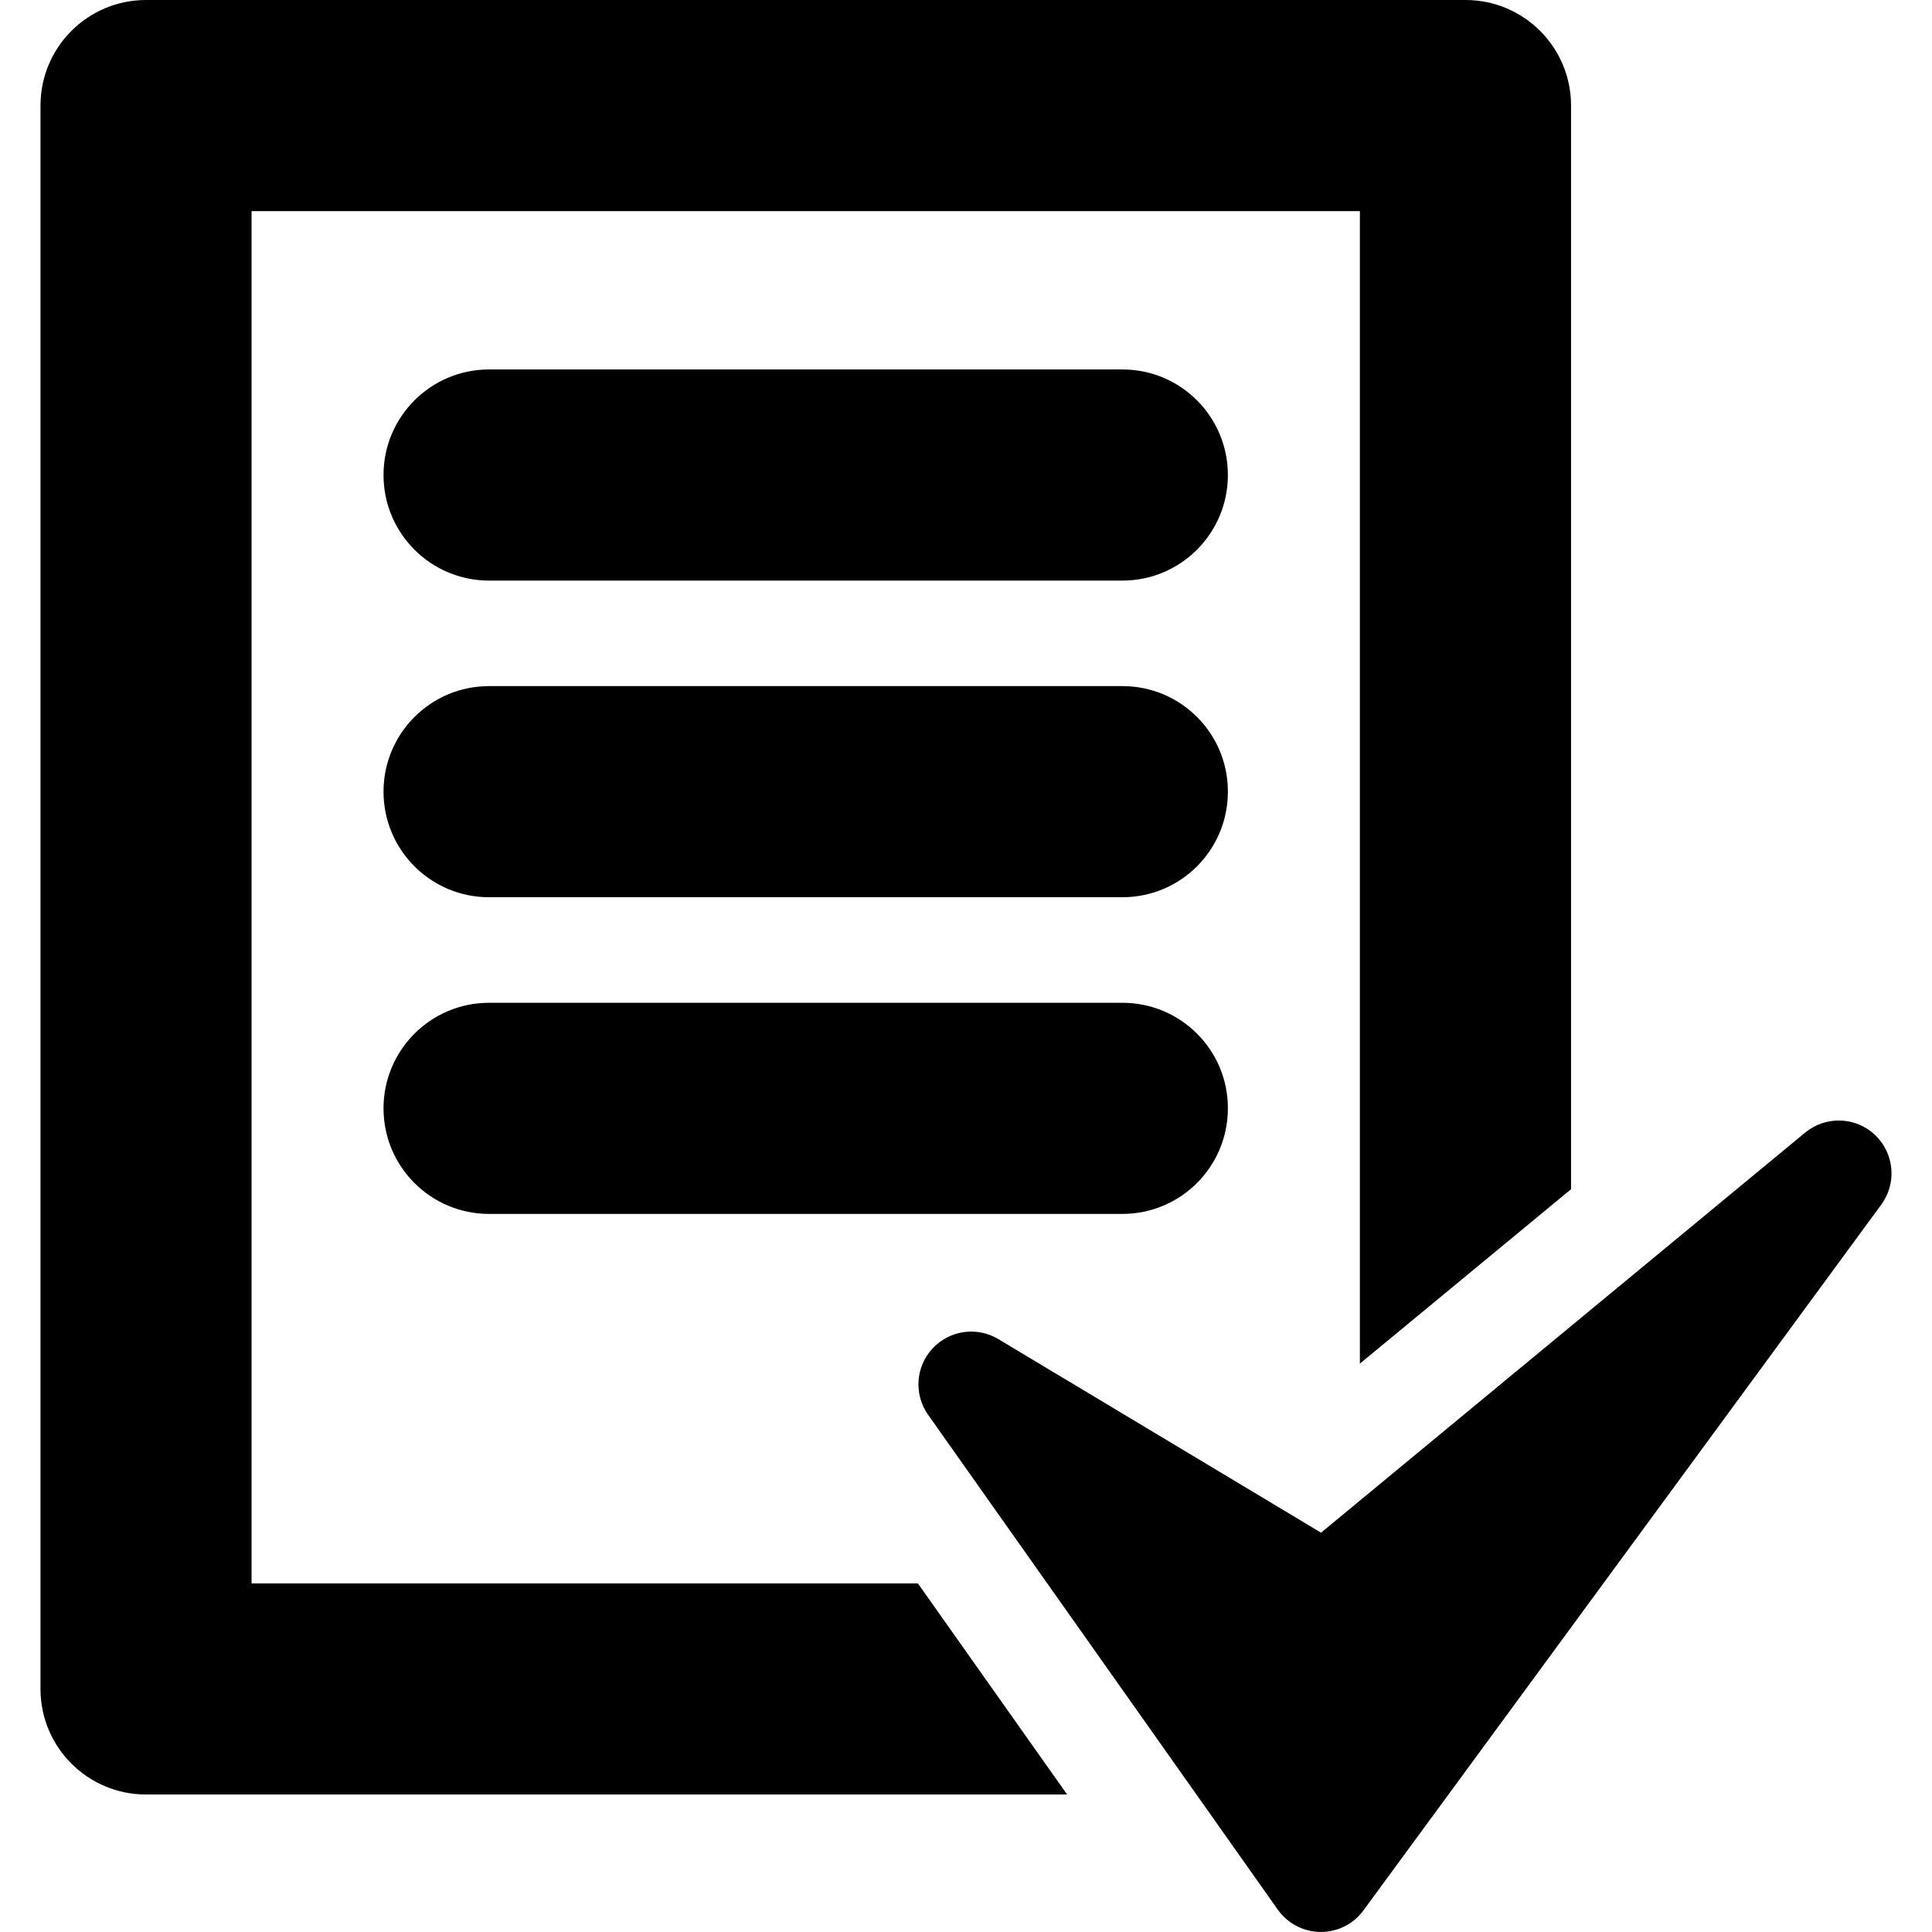
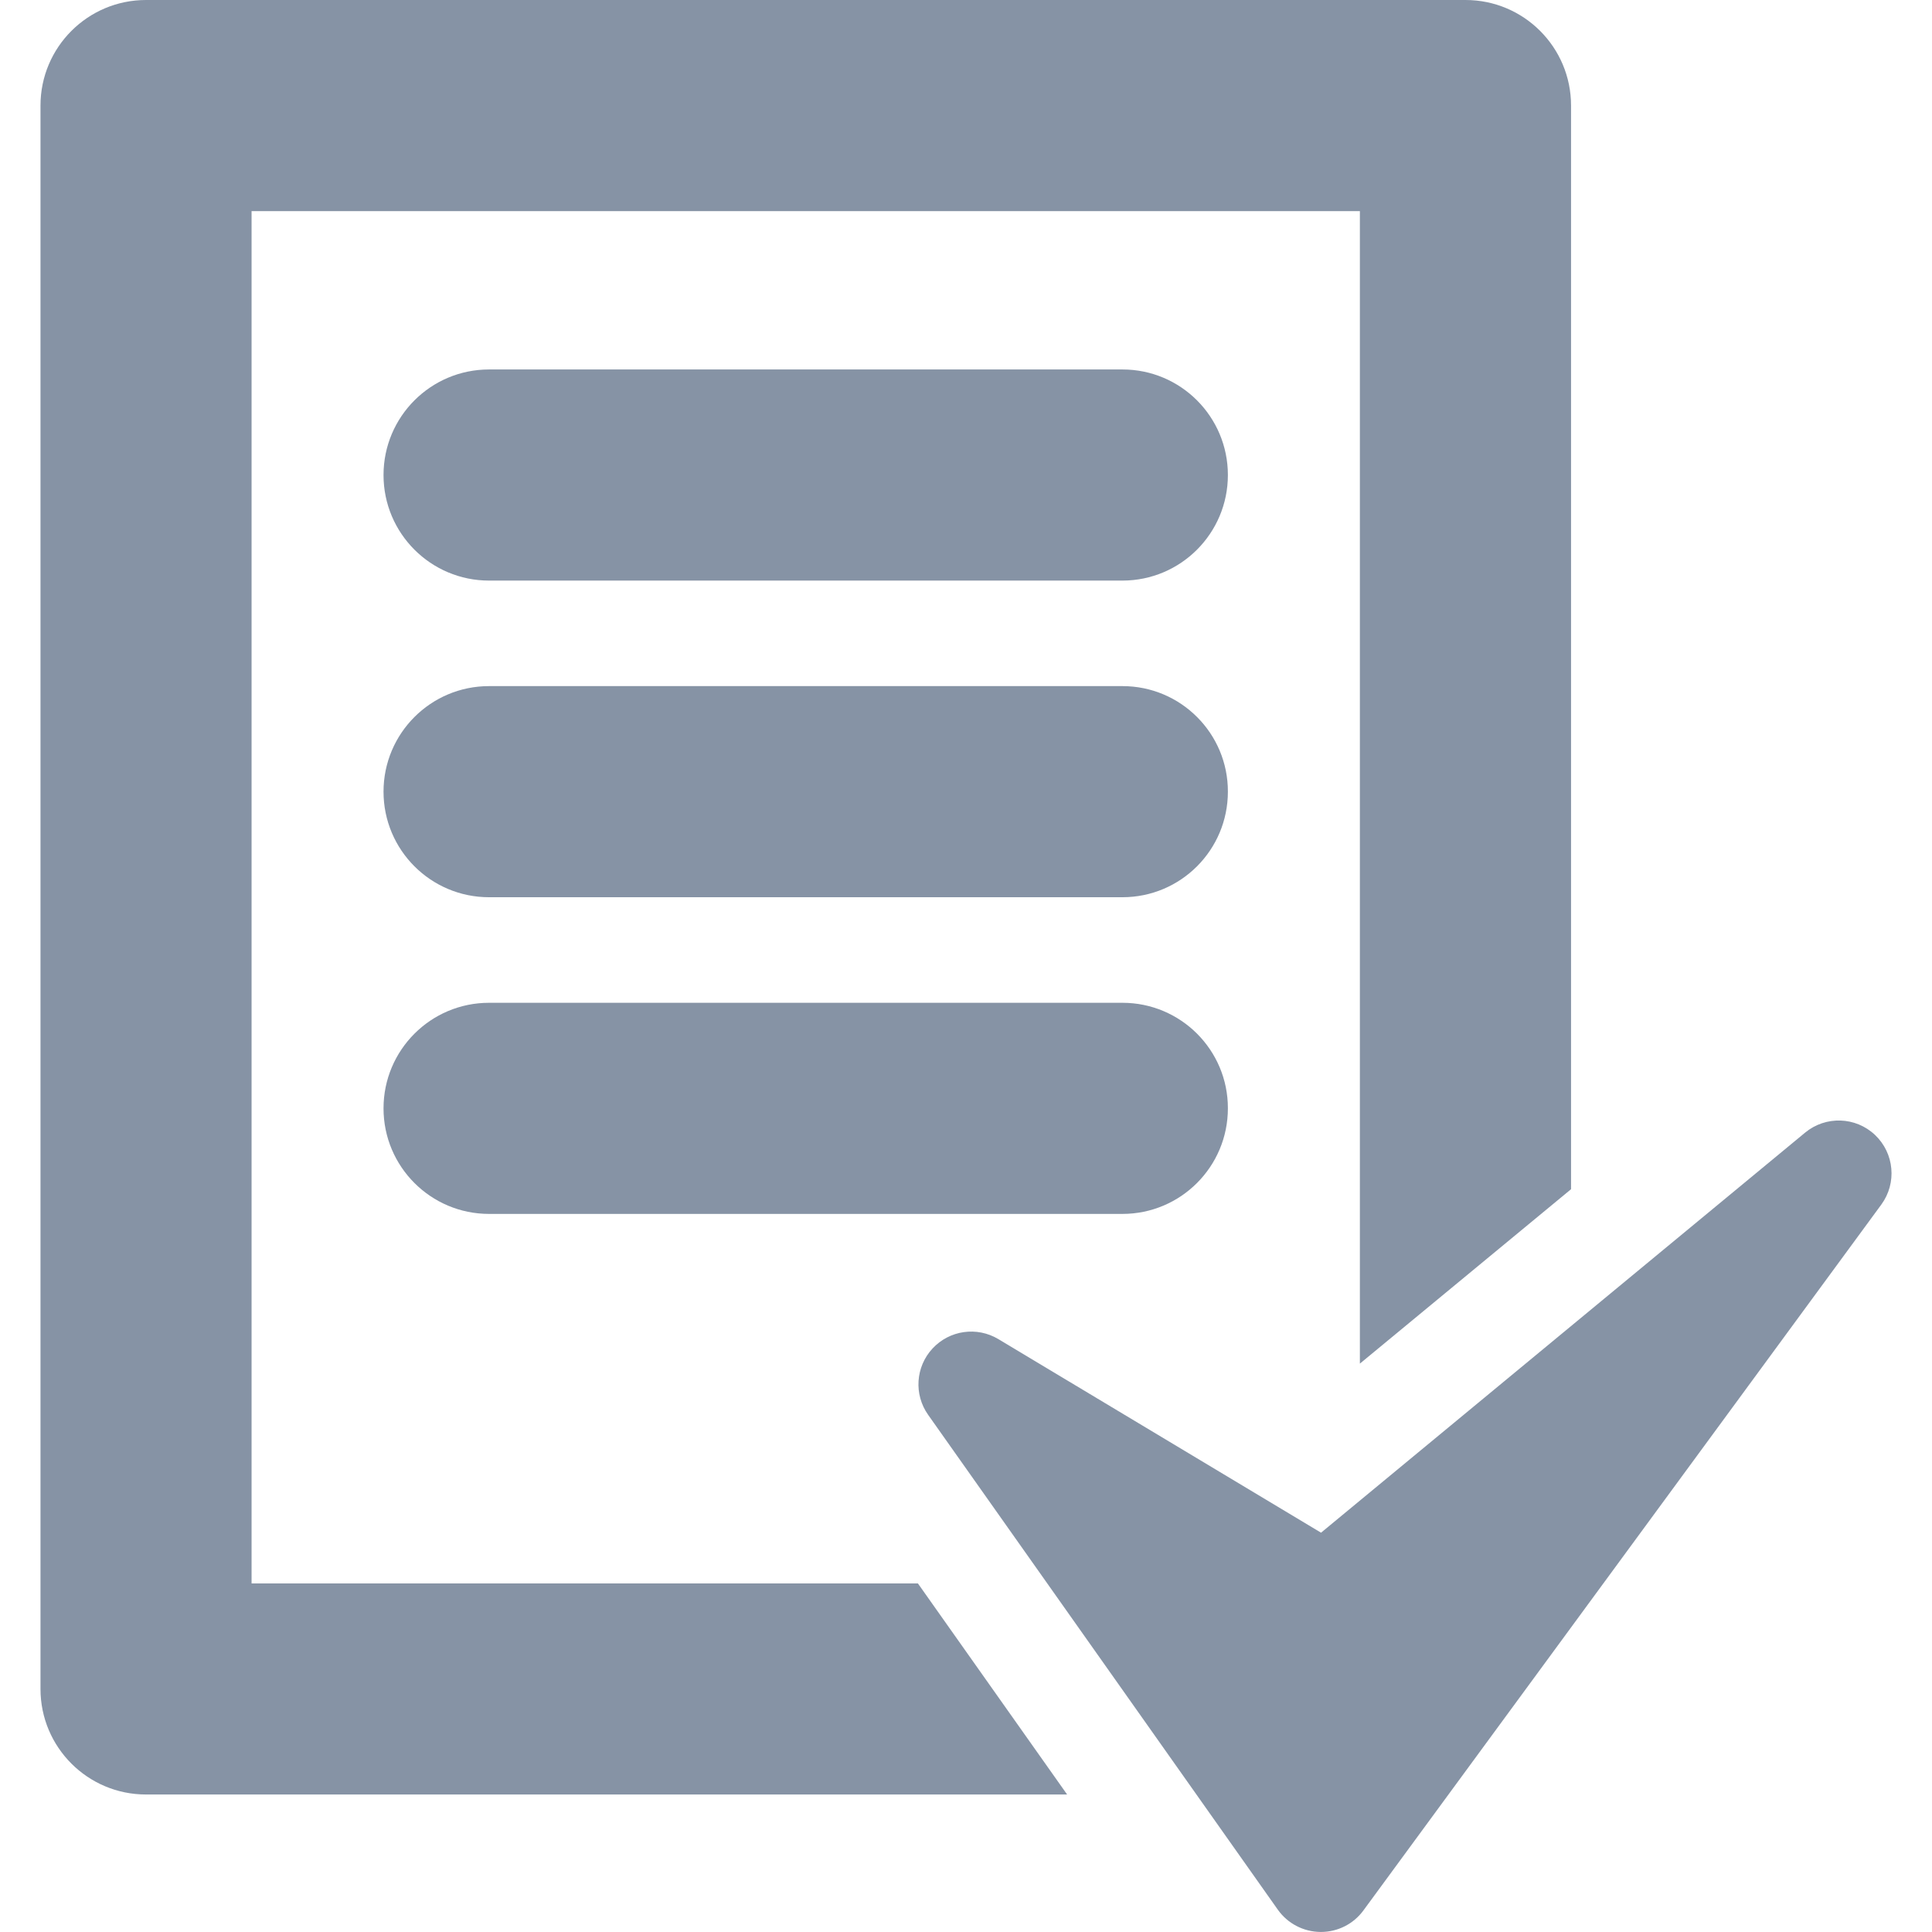
- <svg xmlns="http://www.w3.org/2000/svg" fill="#000000" version="1.1" id="Capa_1" width="800px" height="800px" viewBox="0 0 47 47" xml:space="preserve">
+ <svg xmlns="http://www.w3.org/2000/svg" fill="#8693a5" version="1.1" id="Capa_1" width="800px" height="800px" viewBox="0 0 47 47" xml:space="preserve">
  <g>
    <g id="Layer_1_22_">
      <g>
        <path d="M6.12,38.52V5.136h26.962v28.037l5.137-4.243V2.568C38.219,1.15,37.07,0,35.652,0h-32.1C2.134,0,0.985,1.15,0.985,2.568     v38.519c0,1.418,1.149,2.568,2.567,2.568h22.408L22.33,38.52H6.12z" />
        <path d="M45.613,27.609c-0.473-0.446-1.2-0.467-1.698-0.057l-11.778,9.734l-7.849-4.709c-0.521-0.312-1.188-0.219-1.603,0.229     c-0.412,0.444-0.457,1.117-0.106,1.613l8.506,12.037c0.238,0.337,0.625,0.539,1.037,0.543c0.004,0,0.008,0,0.012,0     c0.408,0,0.793-0.193,1.035-0.525l12.6-17.173C46.149,28.78,46.084,28.055,45.613,27.609z" />
        <path d="M27.306,8.988H11.897c-1.418,0-2.567,1.15-2.567,2.568s1.149,2.568,2.567,2.568h15.408c1.418,0,2.566-1.15,2.566-2.568     S28.724,8.988,27.306,8.988z" />
        <path d="M27.306,16.691H11.897c-1.418,0-2.567,1.15-2.567,2.568s1.149,2.568,2.567,2.568h15.408c1.418,0,2.566-1.149,2.566-2.568     C29.874,17.841,28.724,16.691,27.306,16.691z" />
        <path d="M27.306,24.395H11.897c-1.418,0-2.567,1.15-2.567,2.568s1.149,2.568,2.567,2.568h15.408c1.418,0,2.566-1.15,2.566-2.568     C29.874,25.545,28.724,24.395,27.306,24.395z" />
      </g>
    </g>
  </g>
</svg>
